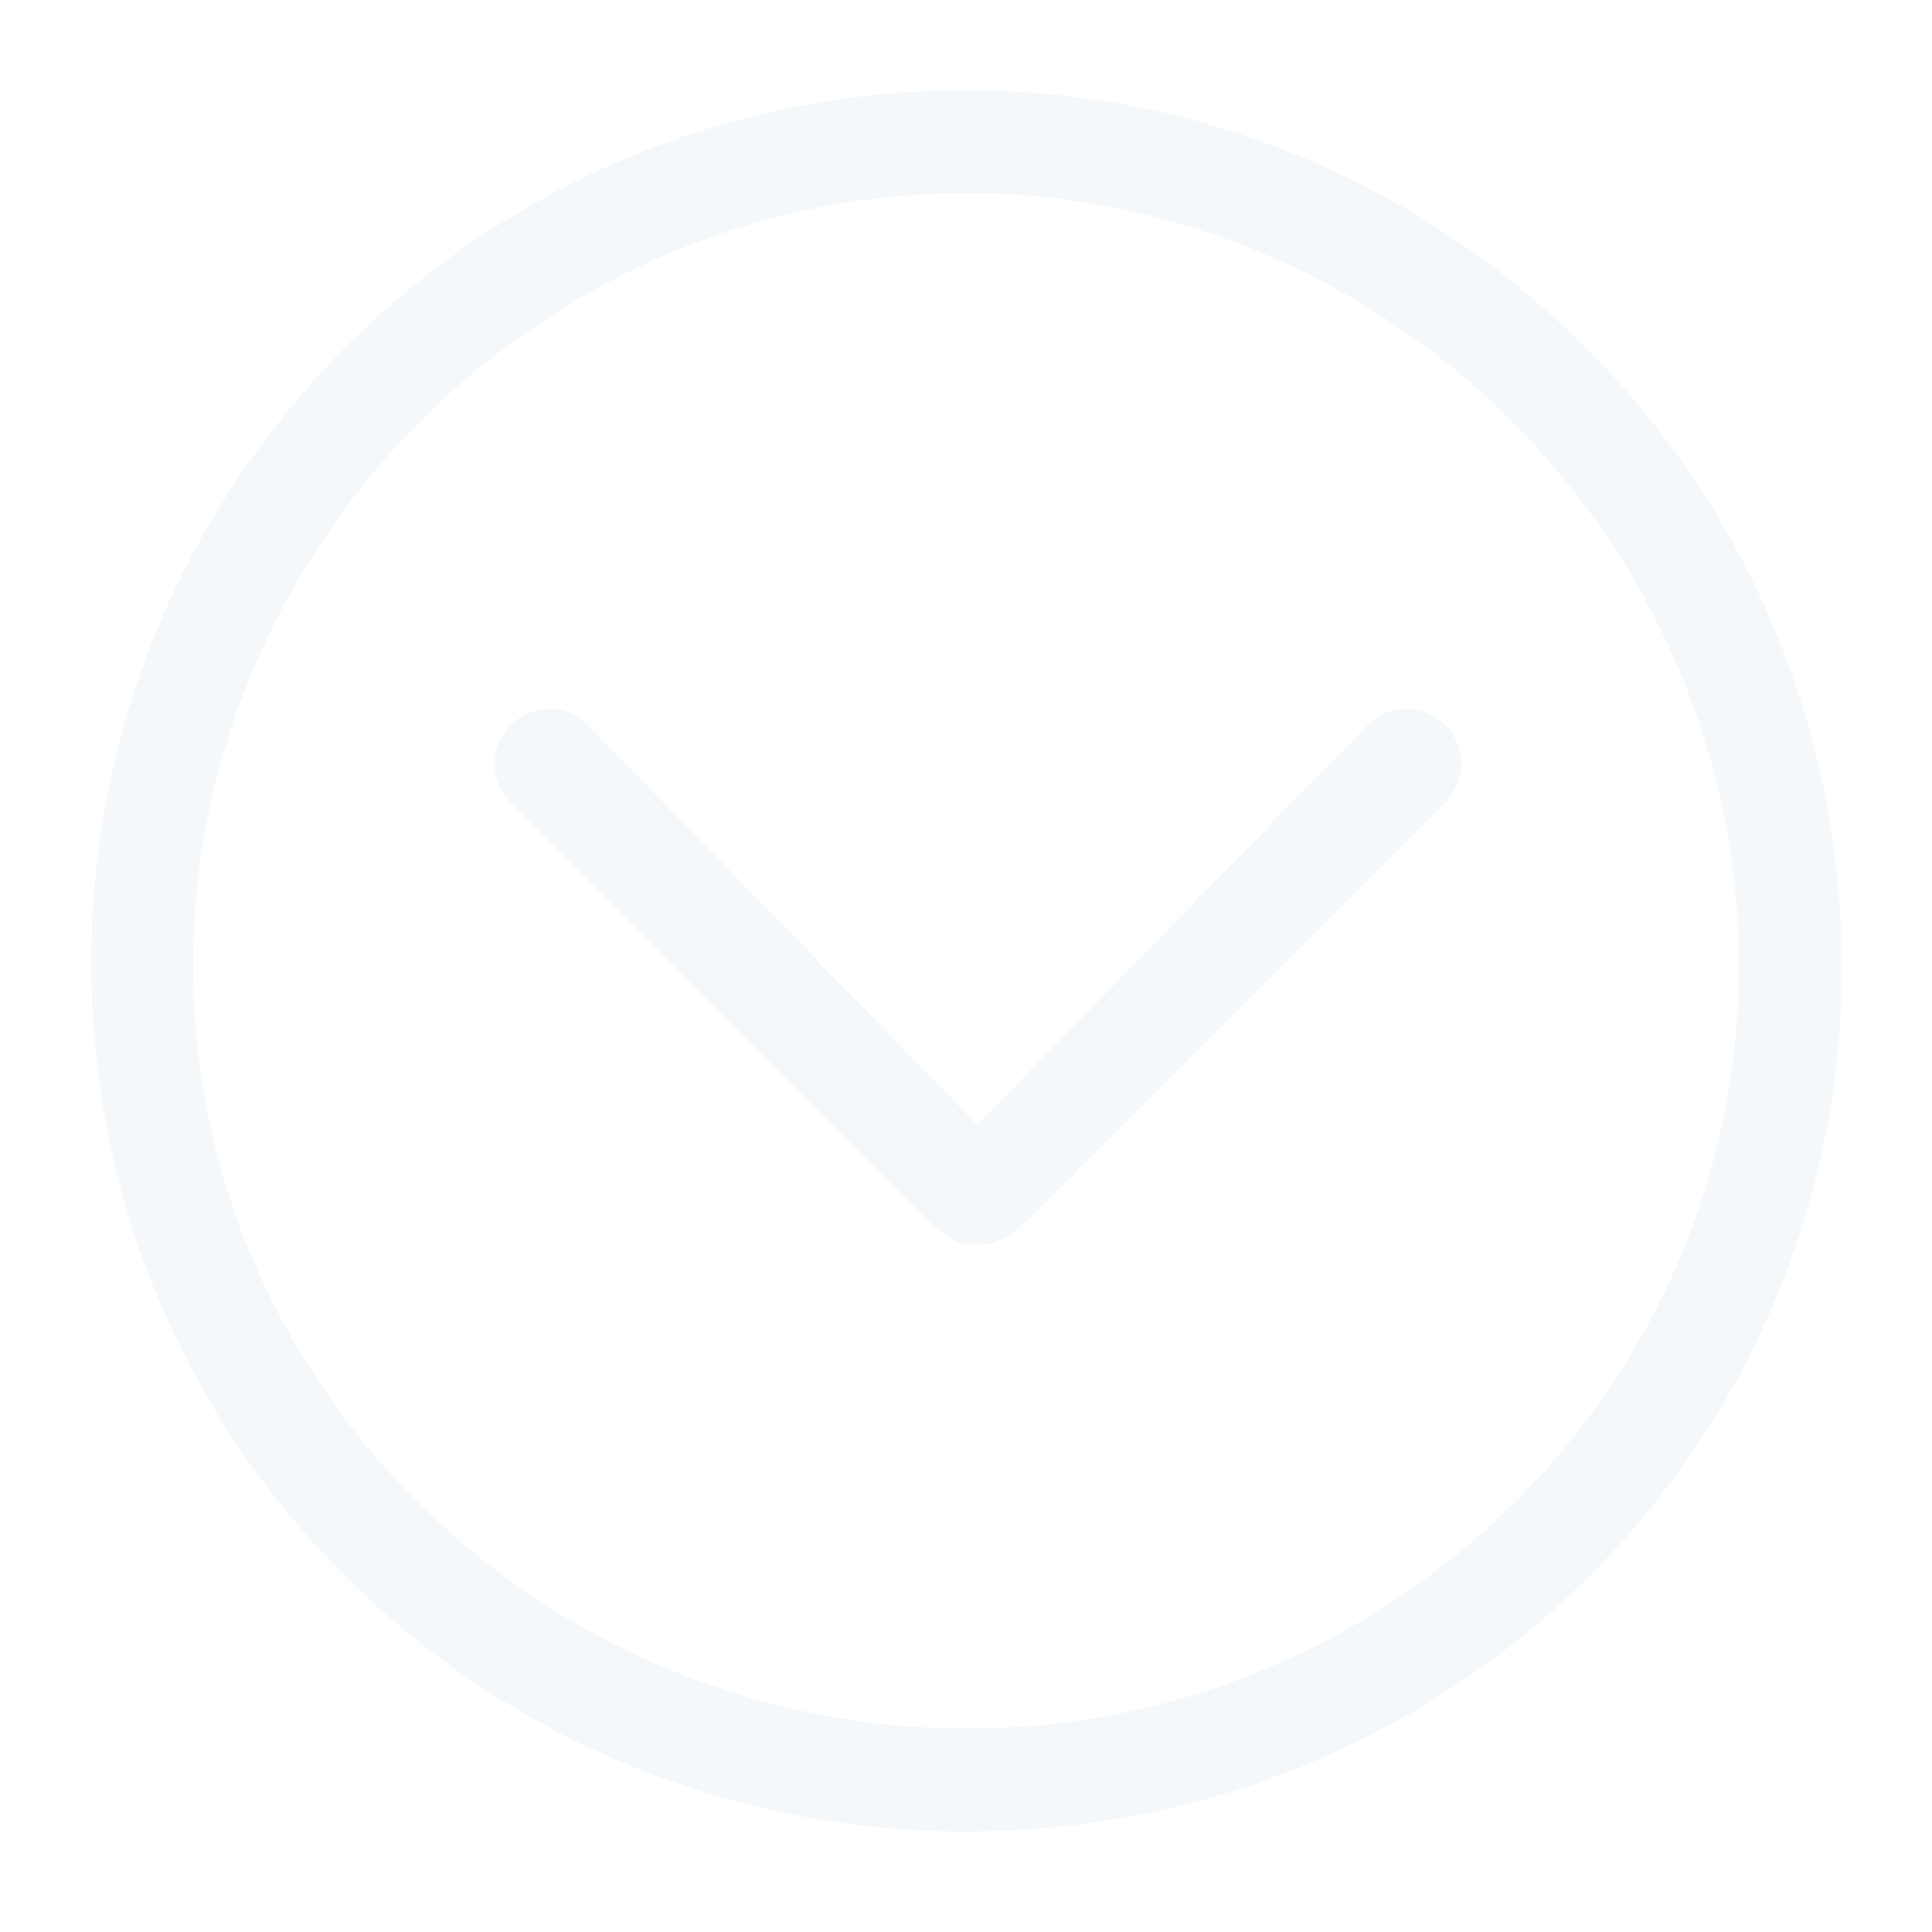
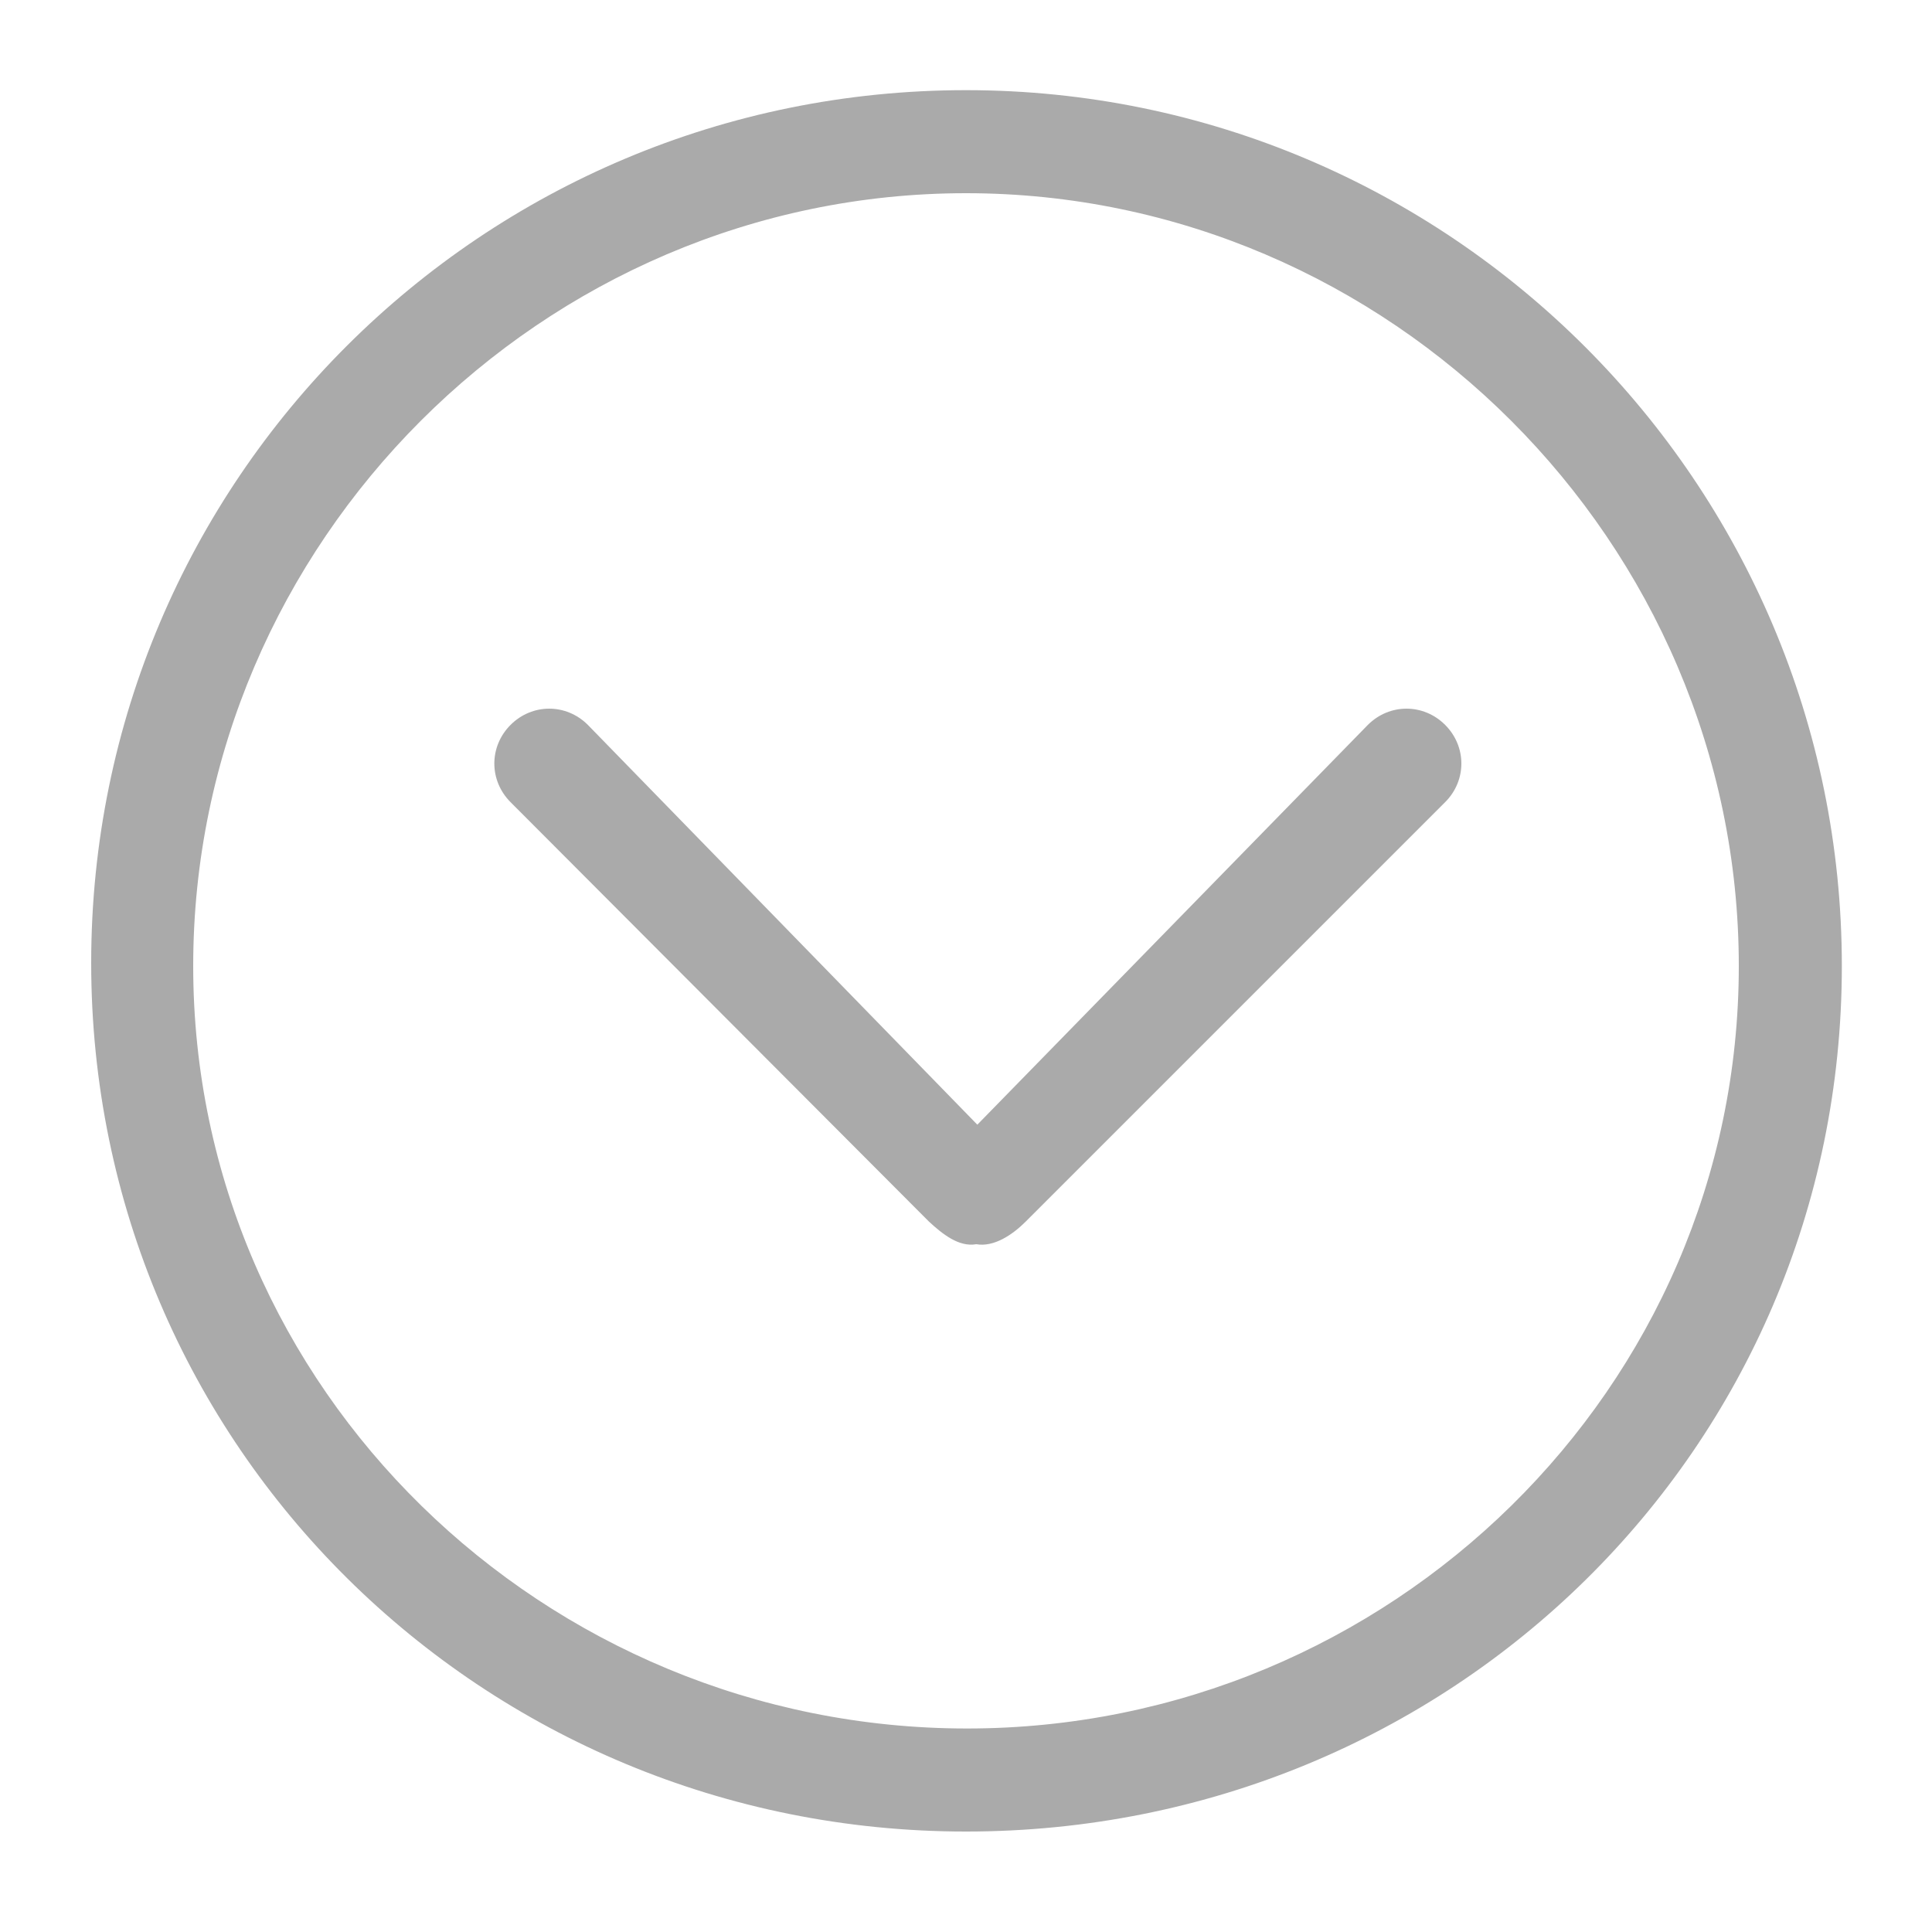
<svg xmlns="http://www.w3.org/2000/svg" t="1535898626043" class="icon" style="" viewBox="0 0 1024 1024" version="1.1" p-id="3167" width="64" height="64">
  <defs>
    <style type="text/css" />
  </defs>
-   <path d="M512 970.752c-256.137 0-463.667-204.254-463.667-460.39S255.863 47.787 512 47.787s464.213 208.077 464.213 464.213-207.531 458.752-464.213 458.752z m0-868.352c-224.461 0-409.6 185.139-409.6 409.6s186.231 404.139 410.146 404.139 409.054-180.224 409.054-404.139c0-224.461-185.139-409.6-409.6-409.6z m31.676 545.041c-7.1 7.1-16.93 13.653-26.214 12.015-9.284 1.638-18.022-5.461-25.122-12.015L270.609 425.165c-11.469-11.469-11.469-29.491 0-40.96 11.469-11.469 29.491-11.469 40.96 0l206.438 211.9L724.992 384.205c11.469-11.469 29.491-11.469 40.96 0 11.469 11.469 11.469 29.491 0 40.96l-222.276 222.276z" p-id="3168" fill="#f5f8fa" />
+   <path d="M512 970.752c-256.137 0-463.667-204.254-463.667-460.39S255.863 47.787 512 47.787s464.213 208.077 464.213 464.213-207.531 458.752-464.213 458.752z m0-868.352c-224.461 0-409.6 185.139-409.6 409.6s186.231 404.139 410.146 404.139 409.054-180.224 409.054-404.139c0-224.461-185.139-409.6-409.6-409.6z m31.676 545.041c-7.1 7.1-16.93 13.653-26.214 12.015-9.284 1.638-18.022-5.461-25.122-12.015L270.609 425.165c-11.469-11.469-11.469-29.491 0-40.96 11.469-11.469 29.491-11.469 40.96 0l206.438 211.9L724.992 384.205c11.469-11.469 29.491-11.469 40.96 0 11.469 11.469 11.469 29.491 0 40.96l-222.276 222.276z" p-id="3168" fill="#AAAAAA" />
</svg>
